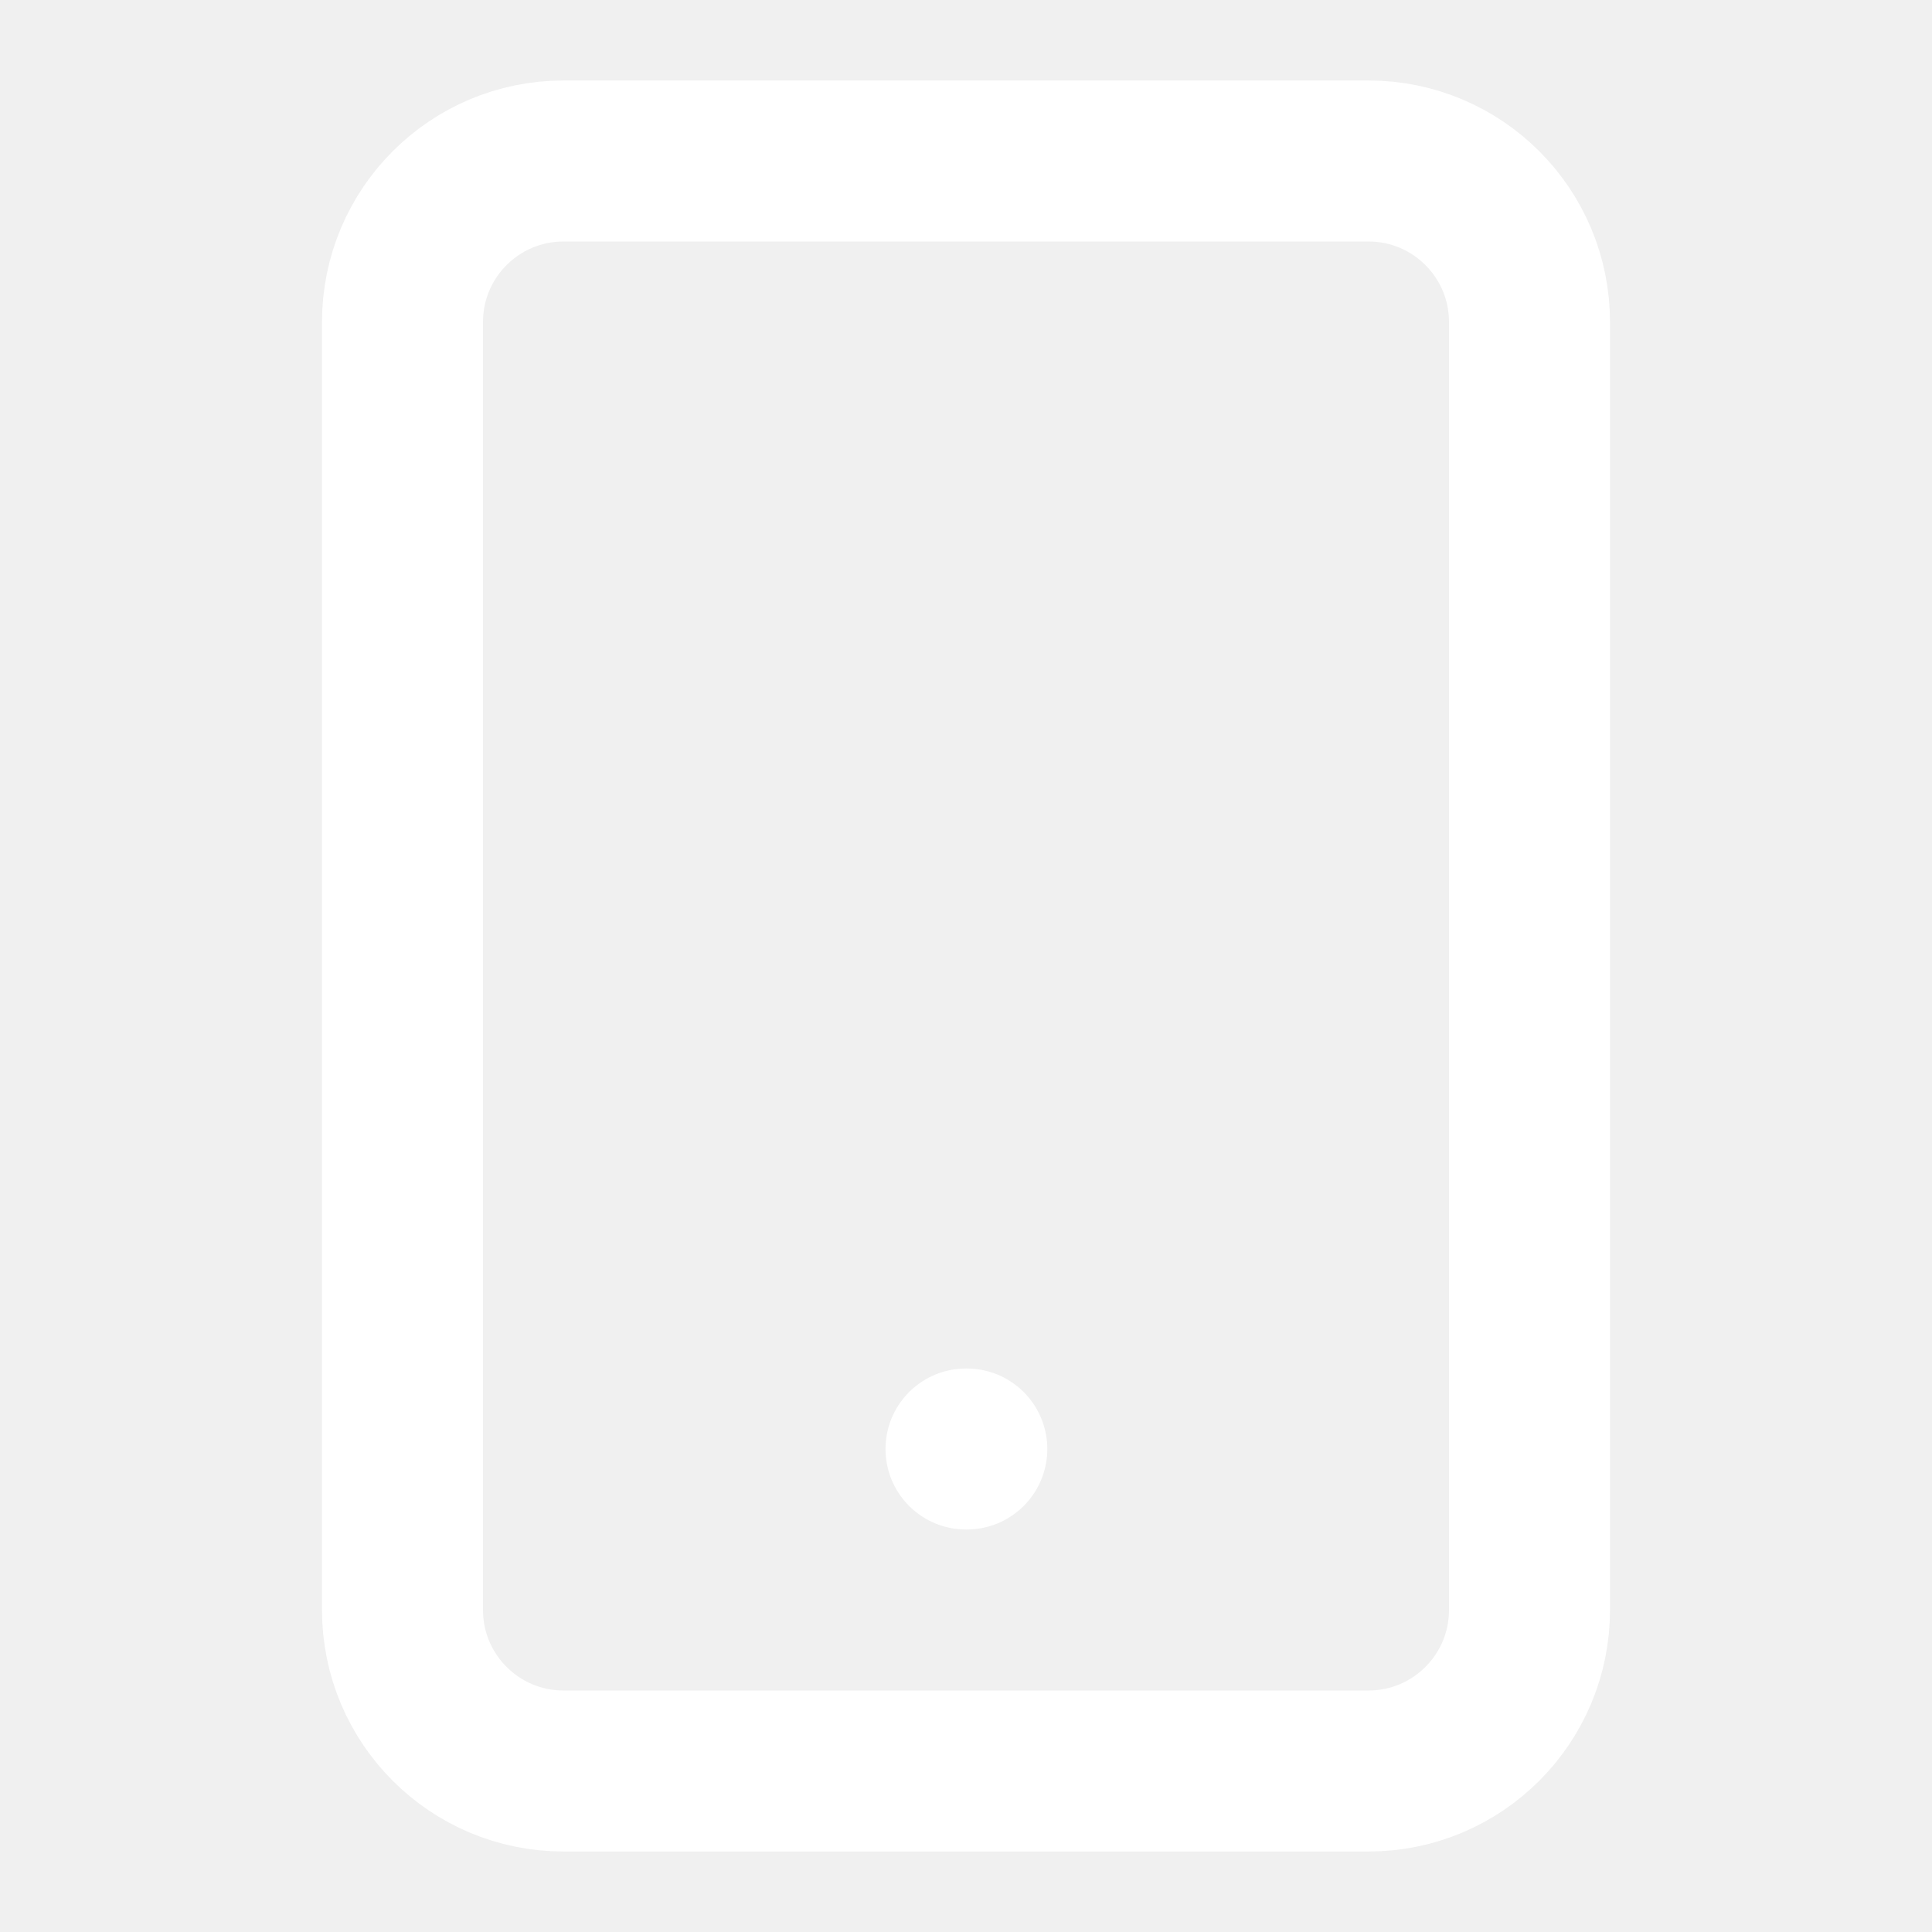
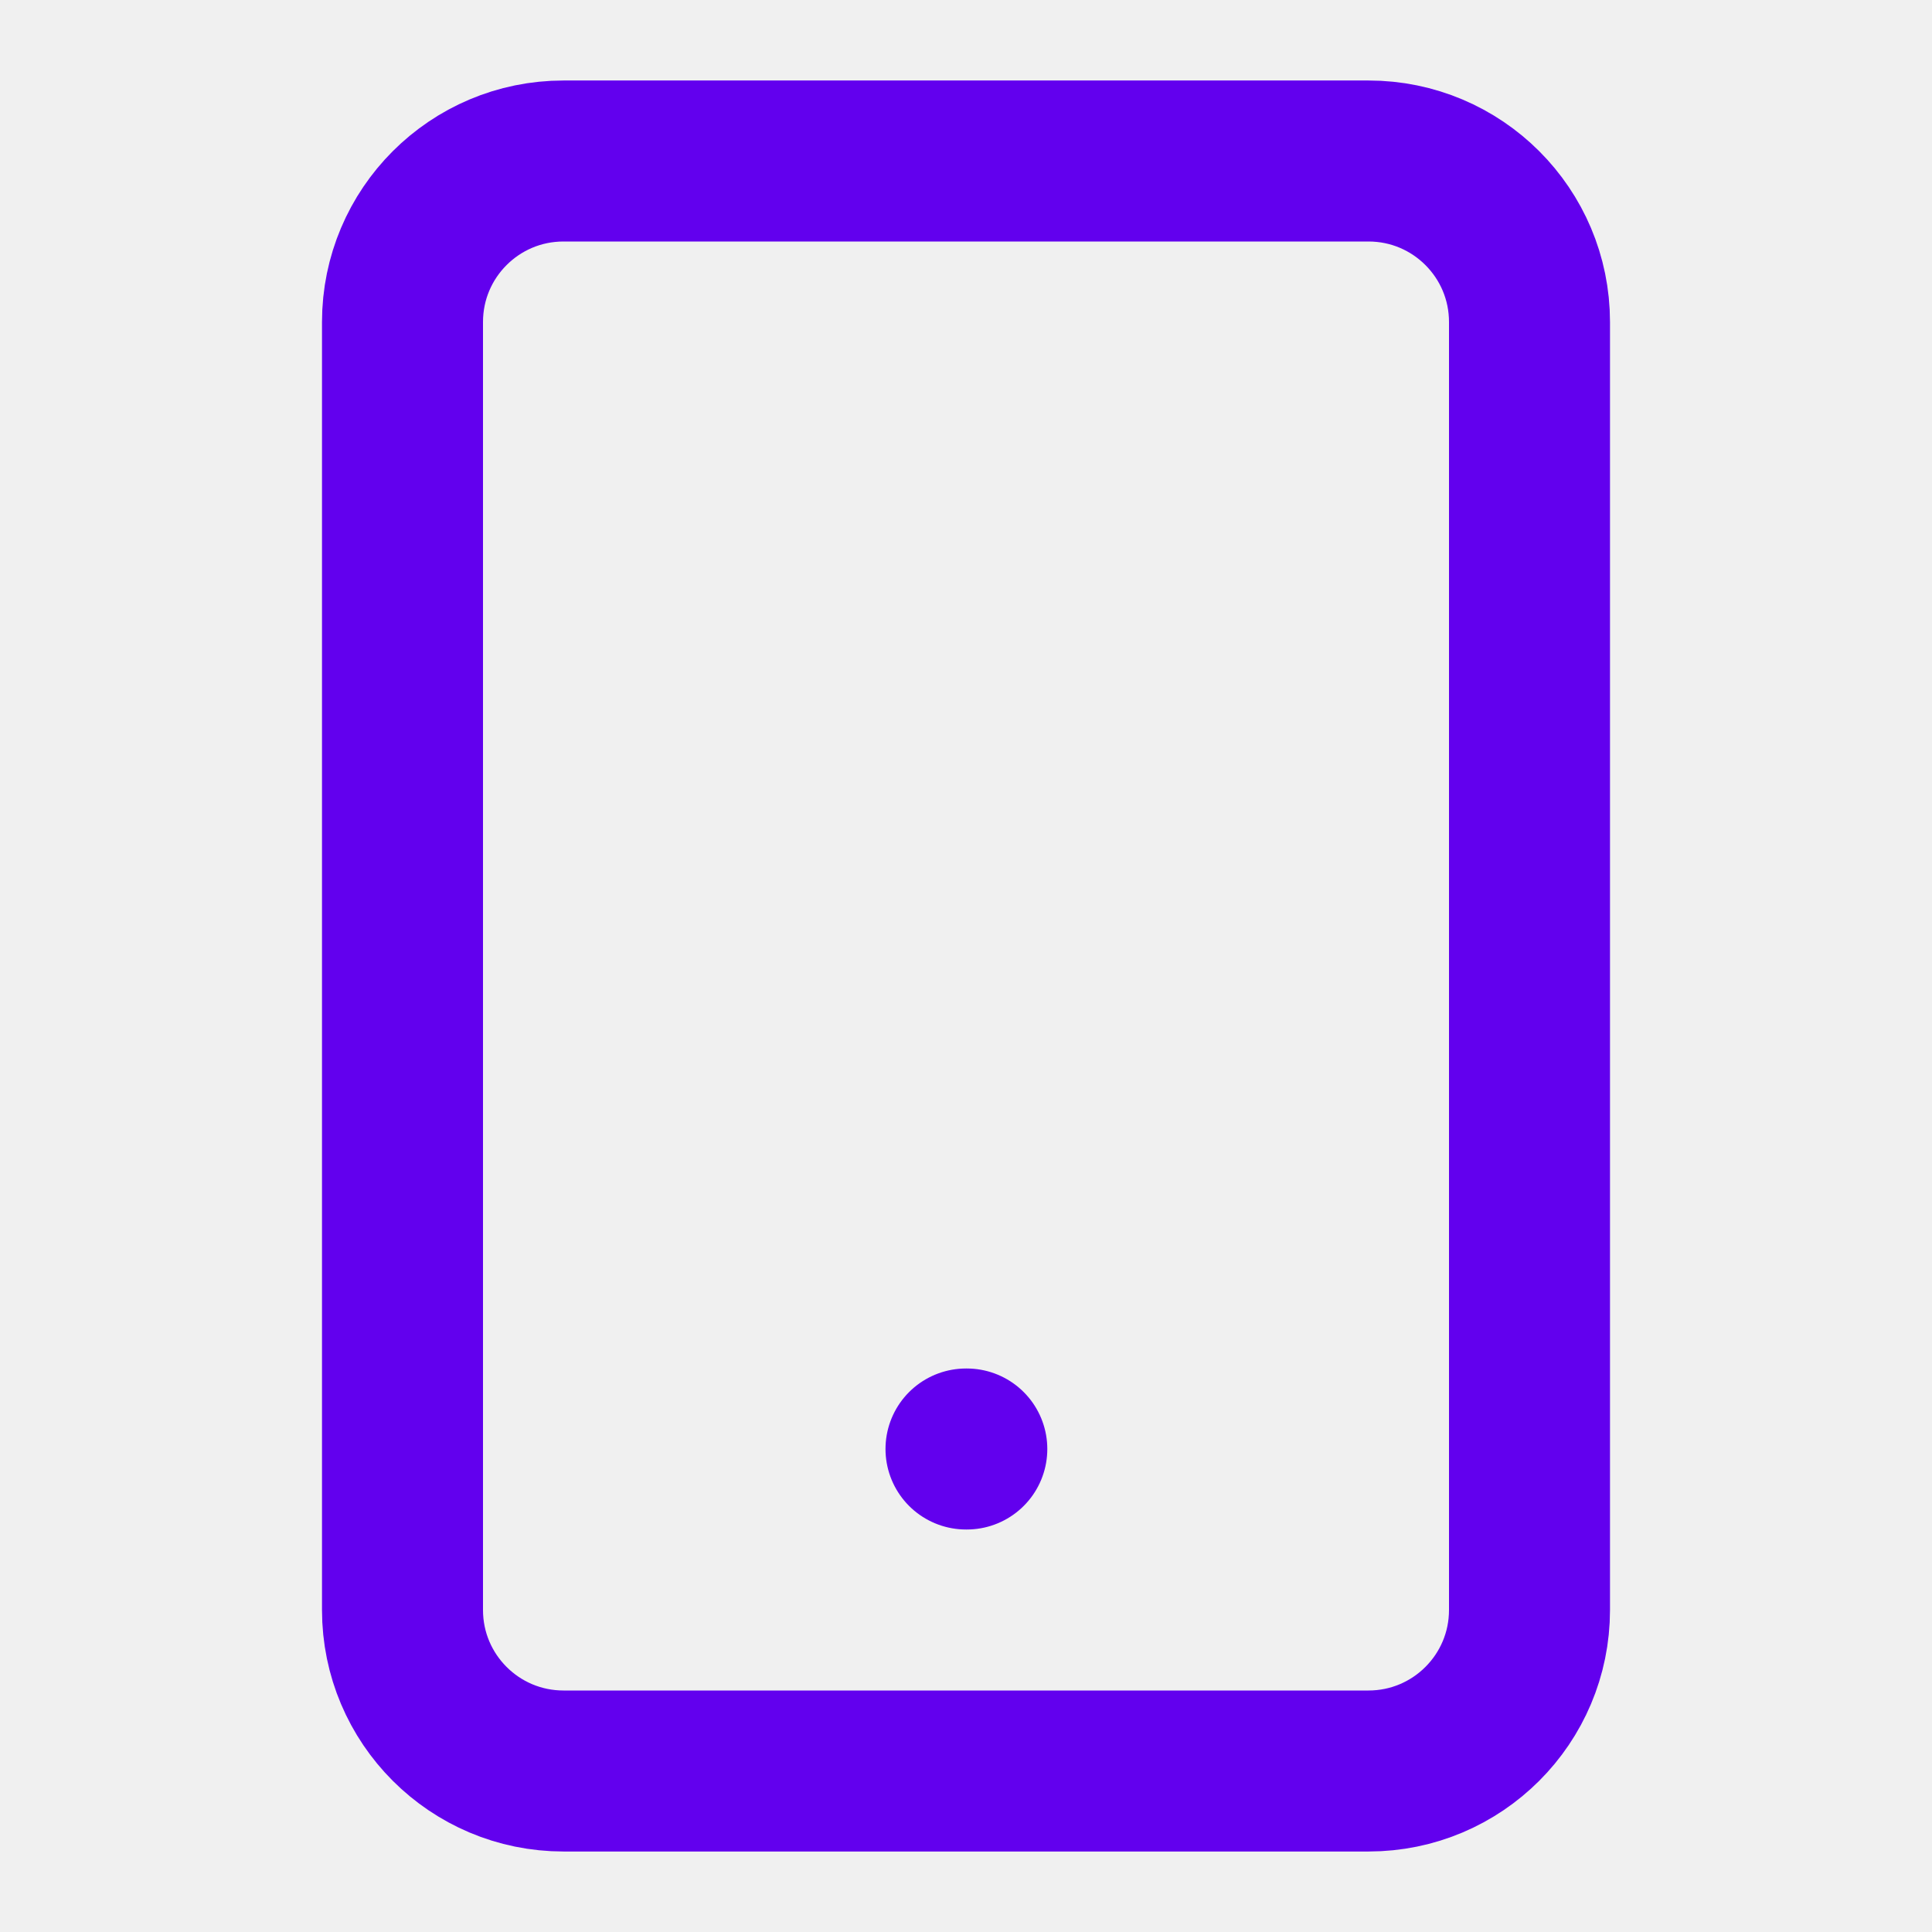
- <svg xmlns="http://www.w3.org/2000/svg" width="32" height="32" viewBox="0 0 24 24" fill="none" stroke="#fff" stroke-width="2" stroke-linecap="round" stroke-linejoin="round" class="feather feather-smartphone">
+ <svg xmlns="http://www.w3.org/2000/svg" width="32" height="32" viewBox="0 0 24 24" fill="none" stroke="#6200ee" stroke-width="2" stroke-linecap="round" stroke-linejoin="round" class="feather feather-smartphone">
  <rect x="5" y="2" width="14" height="20" rx="2" ry="2" />
  <line x1="12" y1="18" x2="12.01" y2="18" />
</svg>
